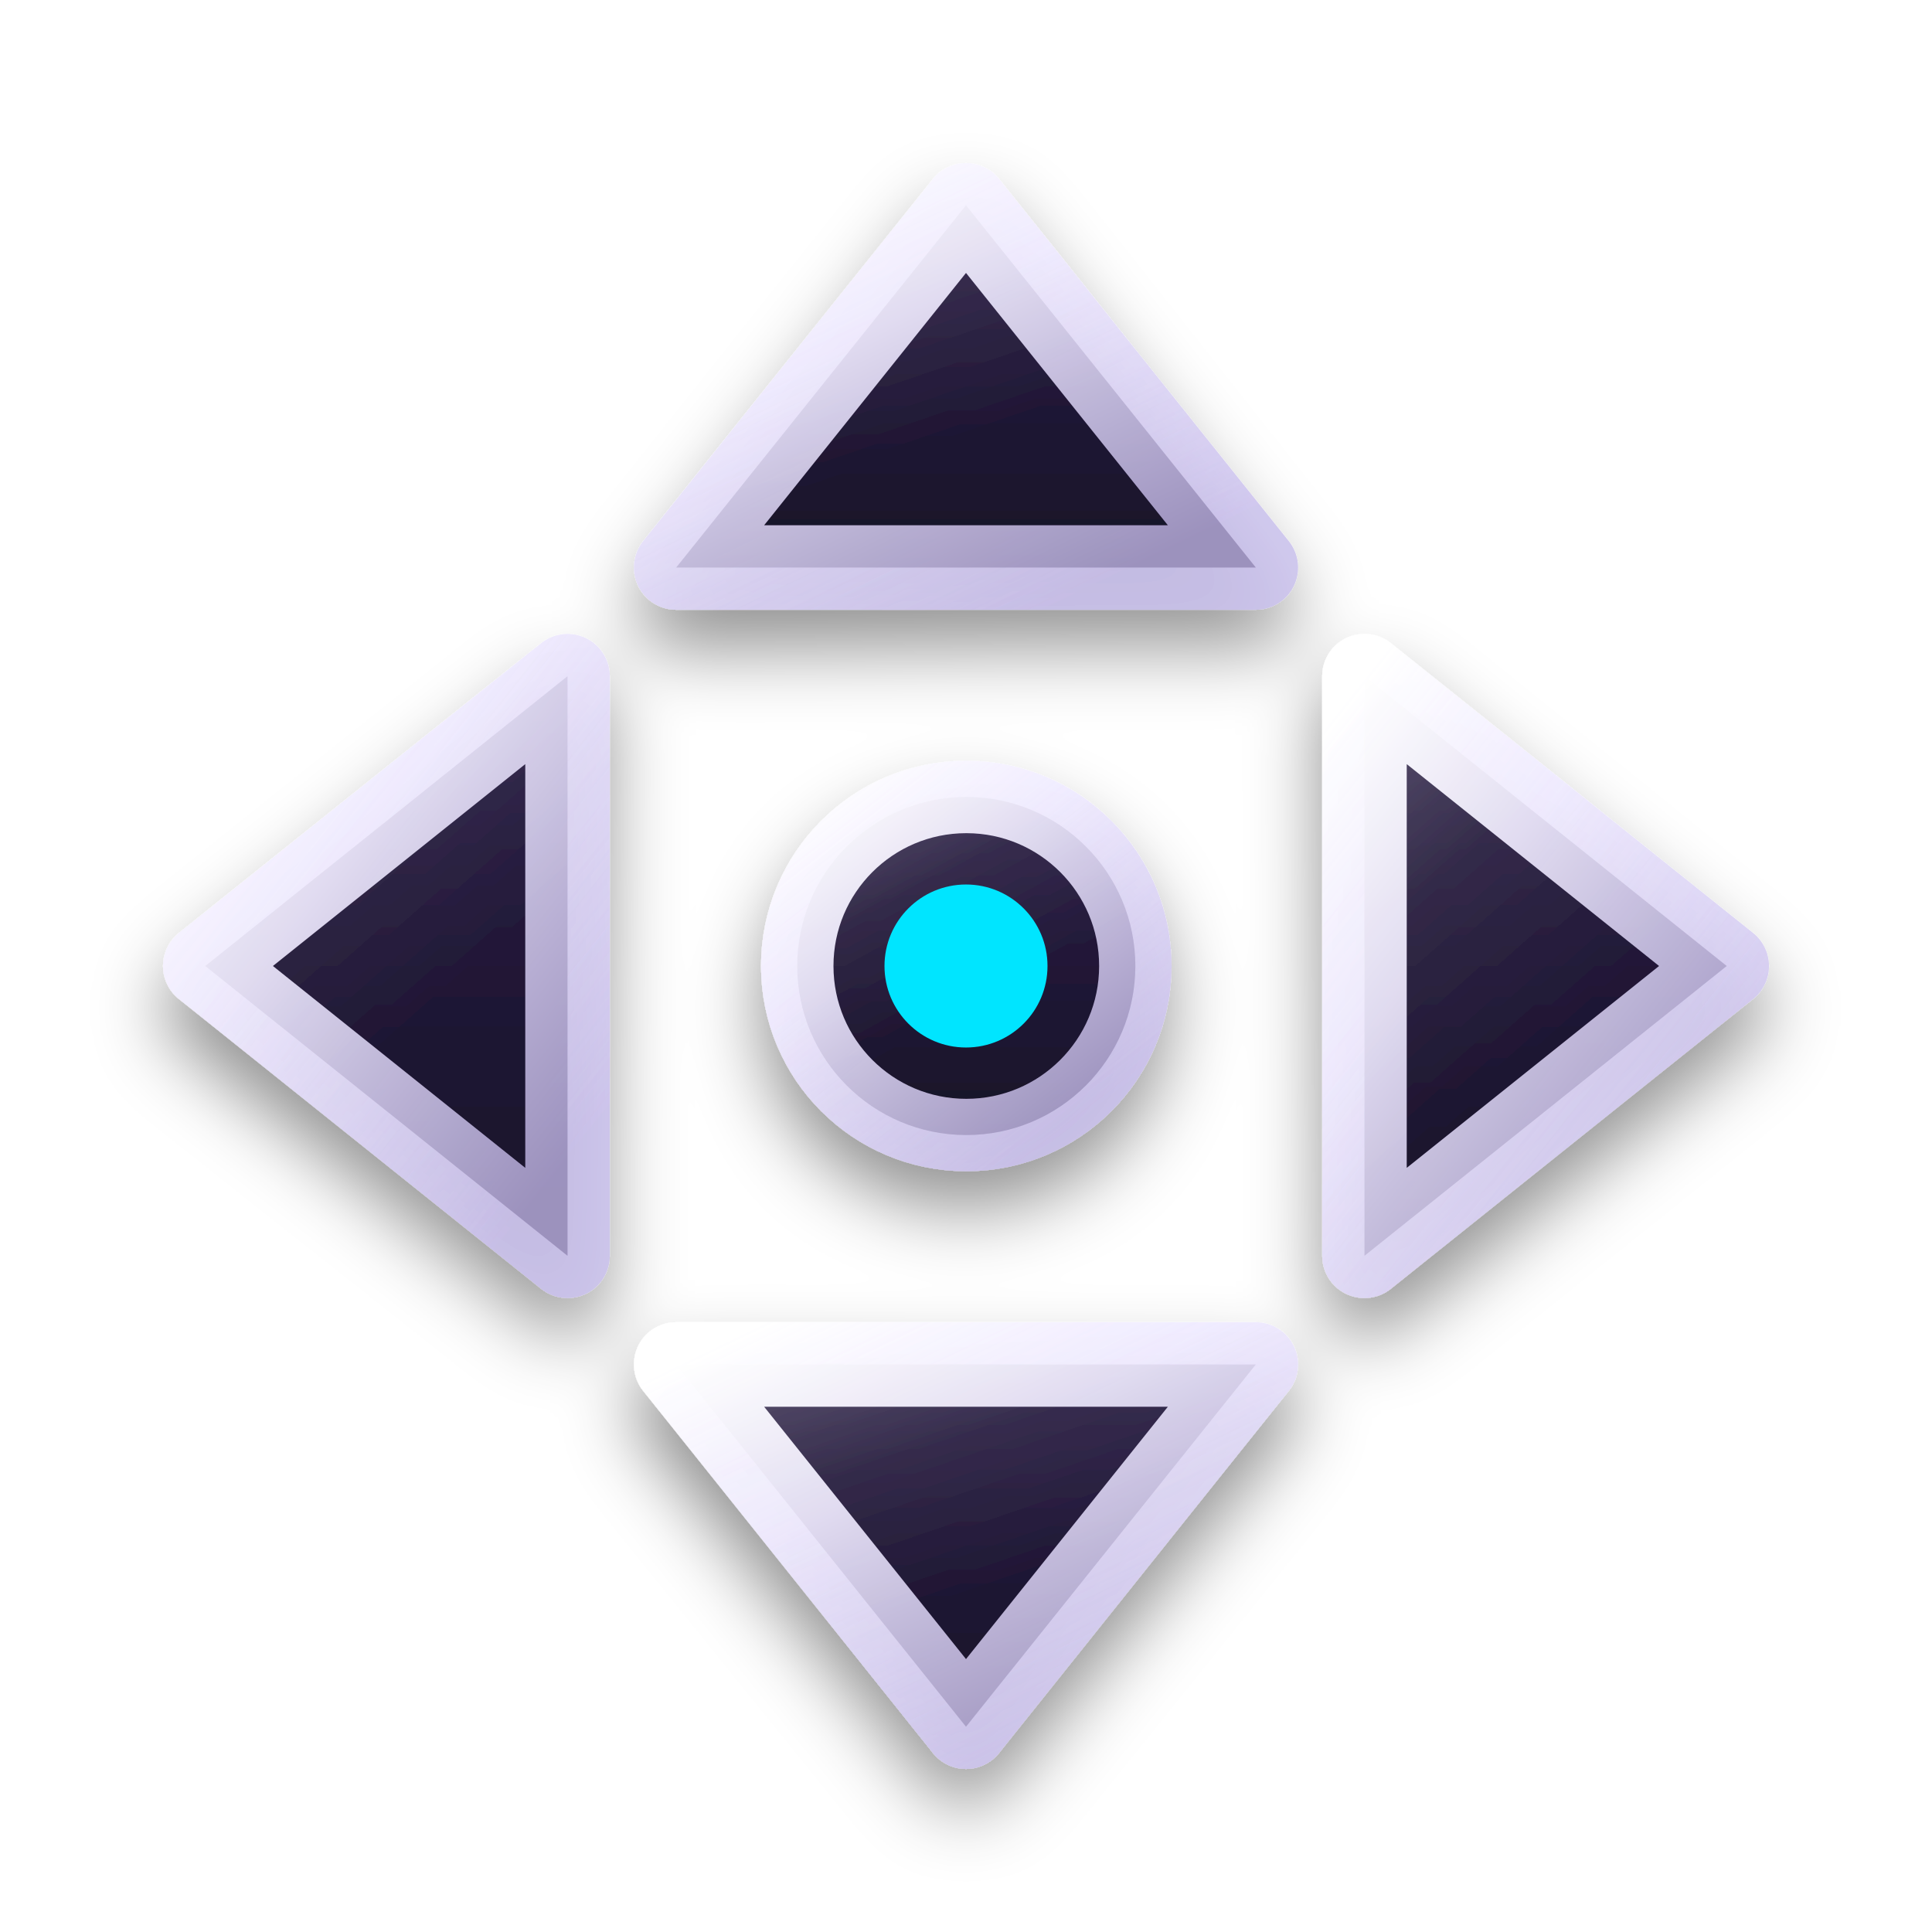
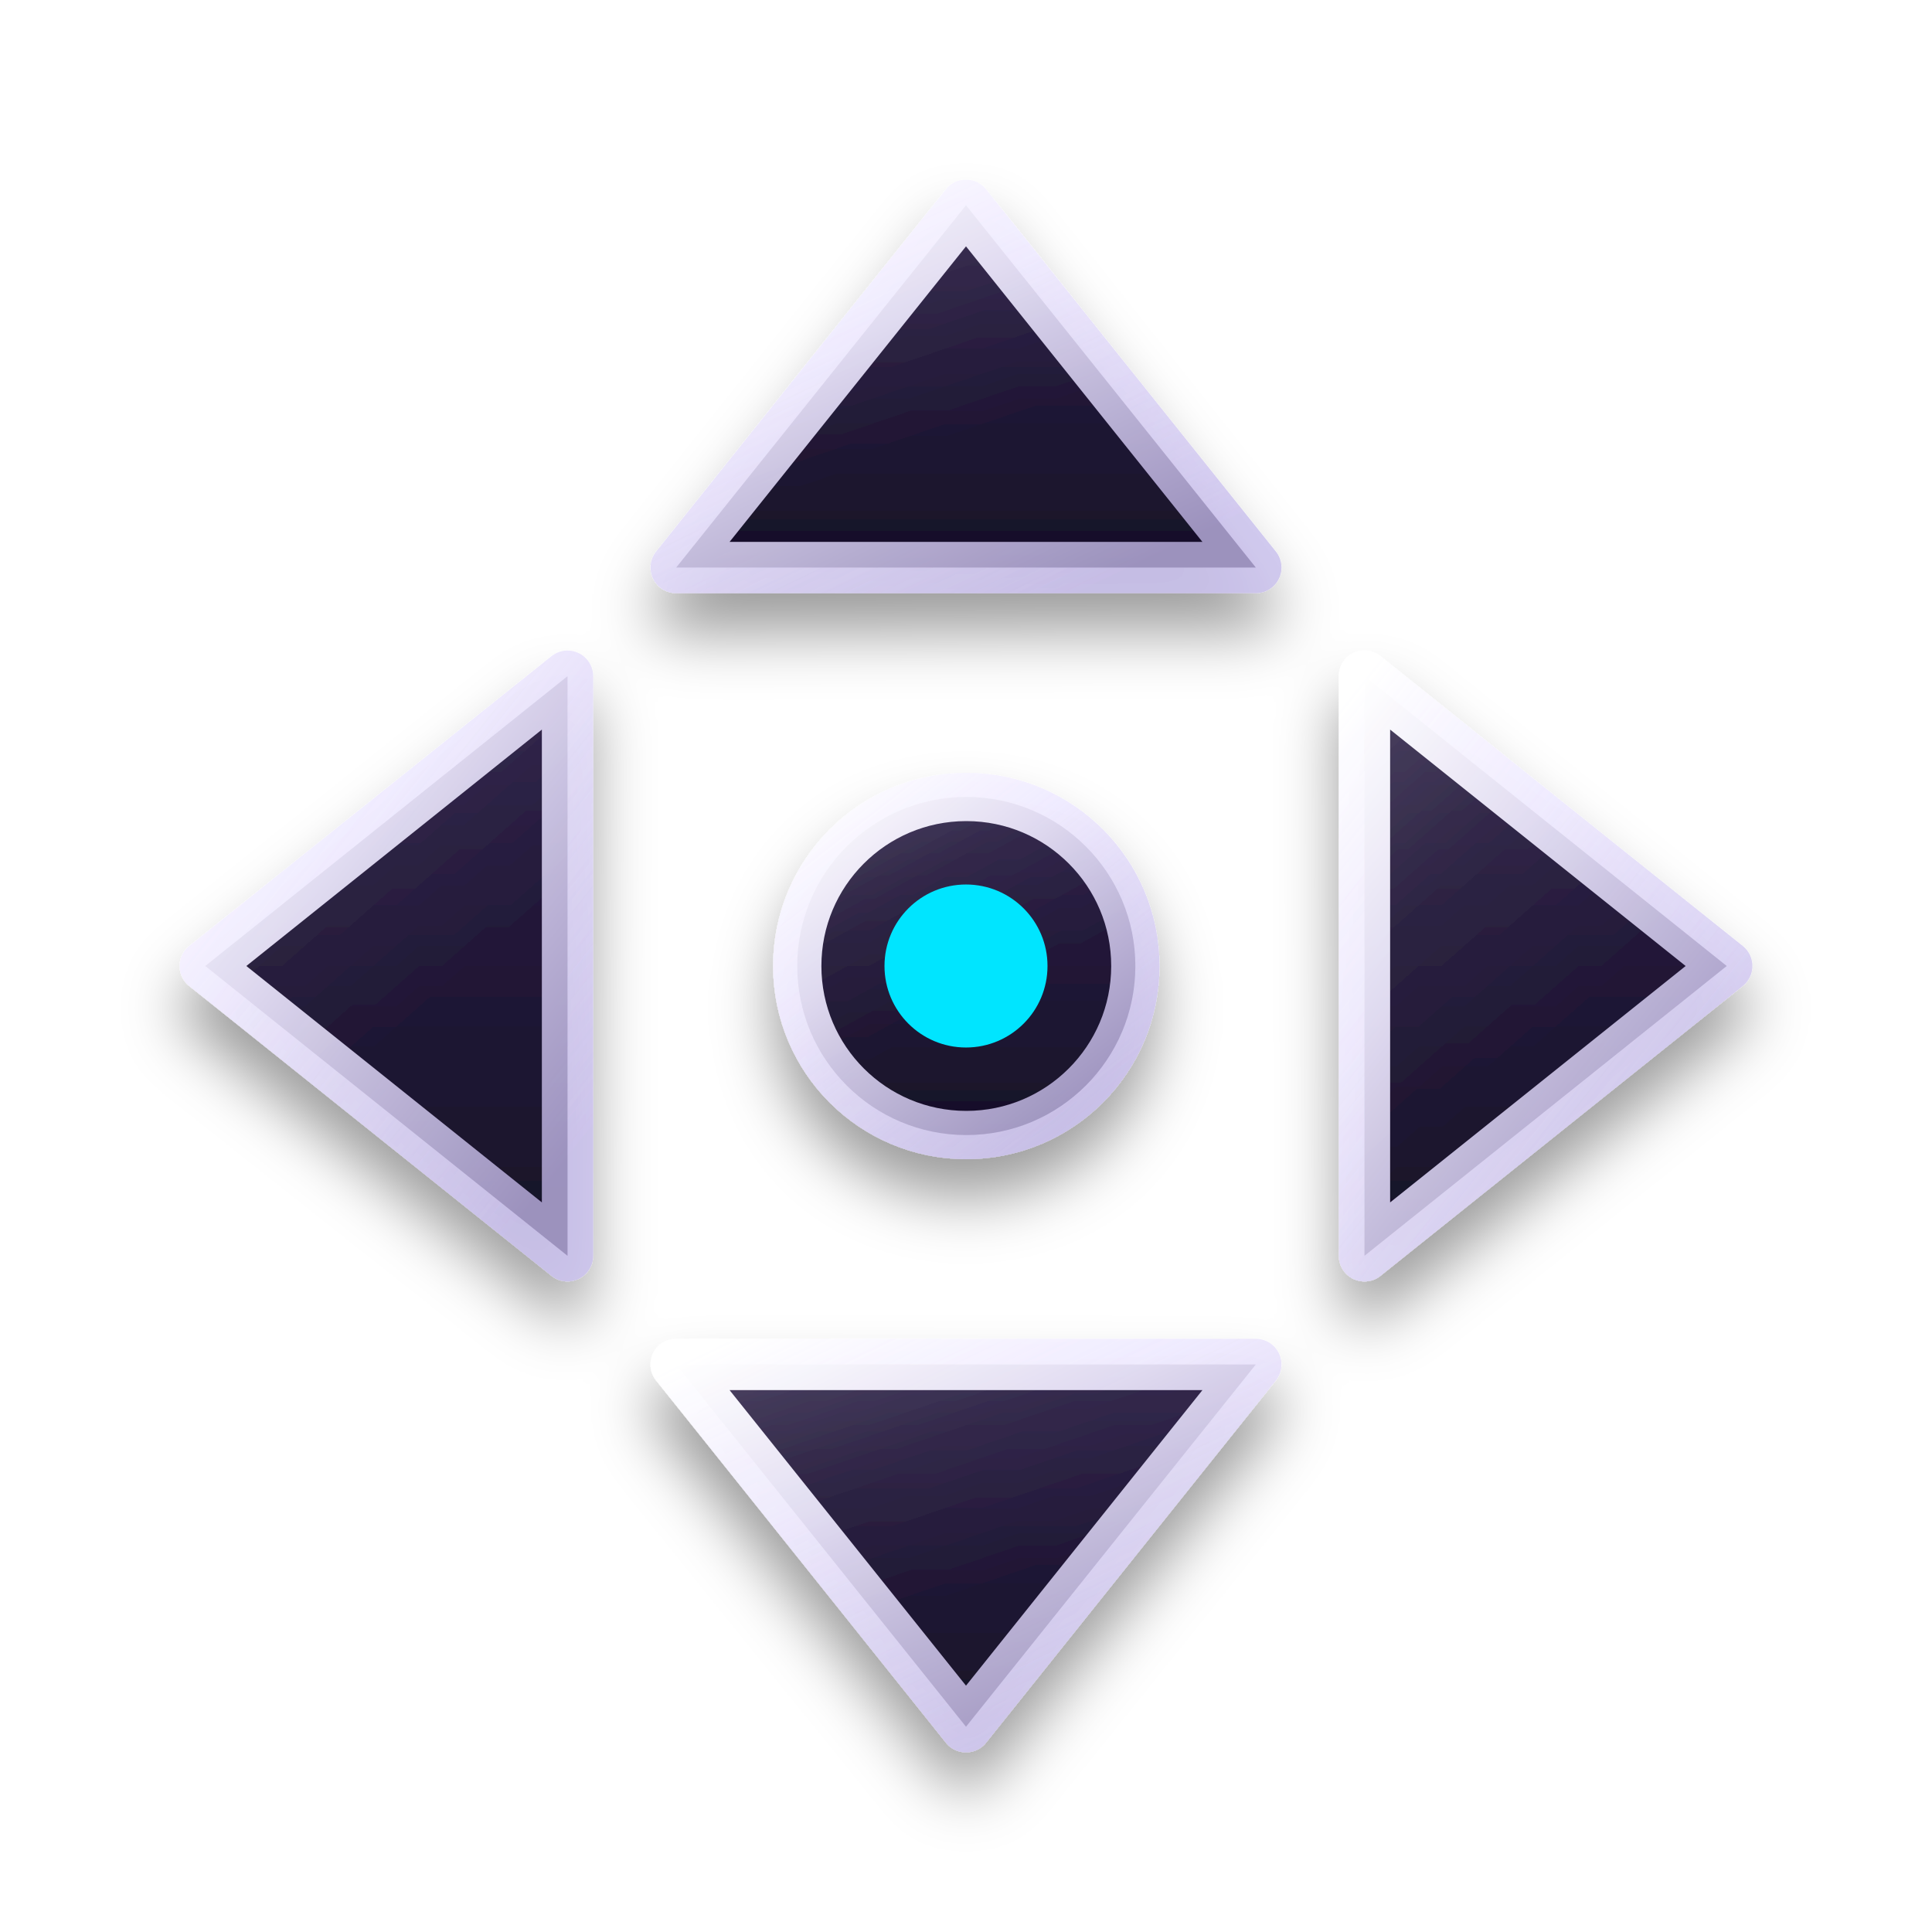
<svg xmlns="http://www.w3.org/2000/svg" xmlns:xlink="http://www.w3.org/1999/xlink" width="32" height="32" viewBox="0 0 32 32">
  <defs>
    <linearGradient id="body" x1="0" y1="0" x2="0" y2="1">
      <stop offset="0" stop-color="#2a1f45" />
      <stop offset="1" stop-color="#171028" />
    </linearGradient>
    <linearGradient id="edge" x1="0" y1="0" x2=".78" y2="1">
      <stop offset="0" stop-color="#ffffff" />
      <stop offset=".38" stop-color="#efeaff" stop-opacity=".92" />
      <stop offset="1" stop-color="#c6bbec" stop-opacity=".76" />
    </linearGradient>
    <linearGradient id="sheen" x1="0" y1="0" x2=".55" y2="1">
-       <stop offset="0" stop-color="#ffffff" stop-opacity=".26" />
-       <stop offset=".36" stop-color="#ffffff" stop-opacity=".07" />
+       <stop offset="0" stop-color="#ffffff" stop-opacity=".17" />
+       <stop offset=".36" stop-color="#ffffff" stop-opacity=".05" />
      <stop offset=".7" stop-color="#ffffff" stop-opacity="0" />
    </linearGradient>
    <linearGradient id="live" x1="0" y1="0" x2="1" y2="1">
      <stop offset="0" stop-color="#7700ff" />
      <stop offset=".55" stop-color="#9a3cff" />
      <stop offset="1" stop-color="#00e5ff" />
    </linearGradient>
    <filter id="drop" x="-45%" y="-45%" width="190%" height="190%">
-       <feDropShadow dx="0" dy=".7" stdDeviation=".6" flood-color="#04020a" flood-opacity=".45" />
+       <feDropShadow dx="0" dy=".7" stdDeviation=".5" flood-color="#04020a" flood-opacity=".4" />
    </filter>
    <path id="s0" d="M16.0 3.4 20.8 9.4 11.2 9.4Z" />
    <path id="s1" d="M28.6 16.0 22.6 20.8 22.6 11.2Z" />
    <path id="s2" d="M16.0 28.6 11.2 22.6 20.8 22.6Z" />
    <path id="s3" d="M3.4 16.0 9.4 11.2 9.4 20.8Z" />
    <path id="s4" d="M16 13.2a2.8 2.8 0 1 0 .01 0Z" />
  </defs>
  <g filter="url(#drop)">
-     <use xlink:href="#s0" fill="url(#body)" stroke="url(#edge)" stroke-width="1.4" stroke-linejoin="round" />
+     <use xlink:href="#s0" fill="url(#body)" stroke="url(#edge)" stroke-width="0.85" stroke-linejoin="round" />
    <use xlink:href="#s0" fill="url(#sheen)" />
-     <use xlink:href="#s1" fill="url(#body)" stroke="url(#edge)" stroke-width="1.4" stroke-linejoin="round" />
+     <use xlink:href="#s1" fill="url(#body)" stroke="url(#edge)" stroke-width="0.85" stroke-linejoin="round" />
    <use xlink:href="#s1" fill="url(#sheen)" />
-     <use xlink:href="#s2" fill="url(#body)" stroke="url(#edge)" stroke-width="1.4" stroke-linejoin="round" />
+     <use xlink:href="#s2" fill="url(#body)" stroke="url(#edge)" stroke-width="0.85" stroke-linejoin="round" />
    <use xlink:href="#s2" fill="url(#sheen)" />
-     <use xlink:href="#s3" fill="url(#body)" stroke="url(#edge)" stroke-width="1.4" stroke-linejoin="round" />
+     <use xlink:href="#s3" fill="url(#body)" stroke="url(#edge)" stroke-width="0.85" stroke-linejoin="round" />
    <use xlink:href="#s3" fill="url(#sheen)" />
-     <use xlink:href="#s4" fill="url(#body)" stroke="url(#edge)" stroke-width="1.2" stroke-linejoin="round" />
+     <use xlink:href="#s4" fill="url(#body)" stroke="url(#edge)" stroke-width="0.8" stroke-linejoin="round" />
    <use xlink:href="#s4" fill="url(#sheen)" />
  </g>
  <circle cx="16" cy="16" r="1.35" fill="#00e5ff" />
</svg>
